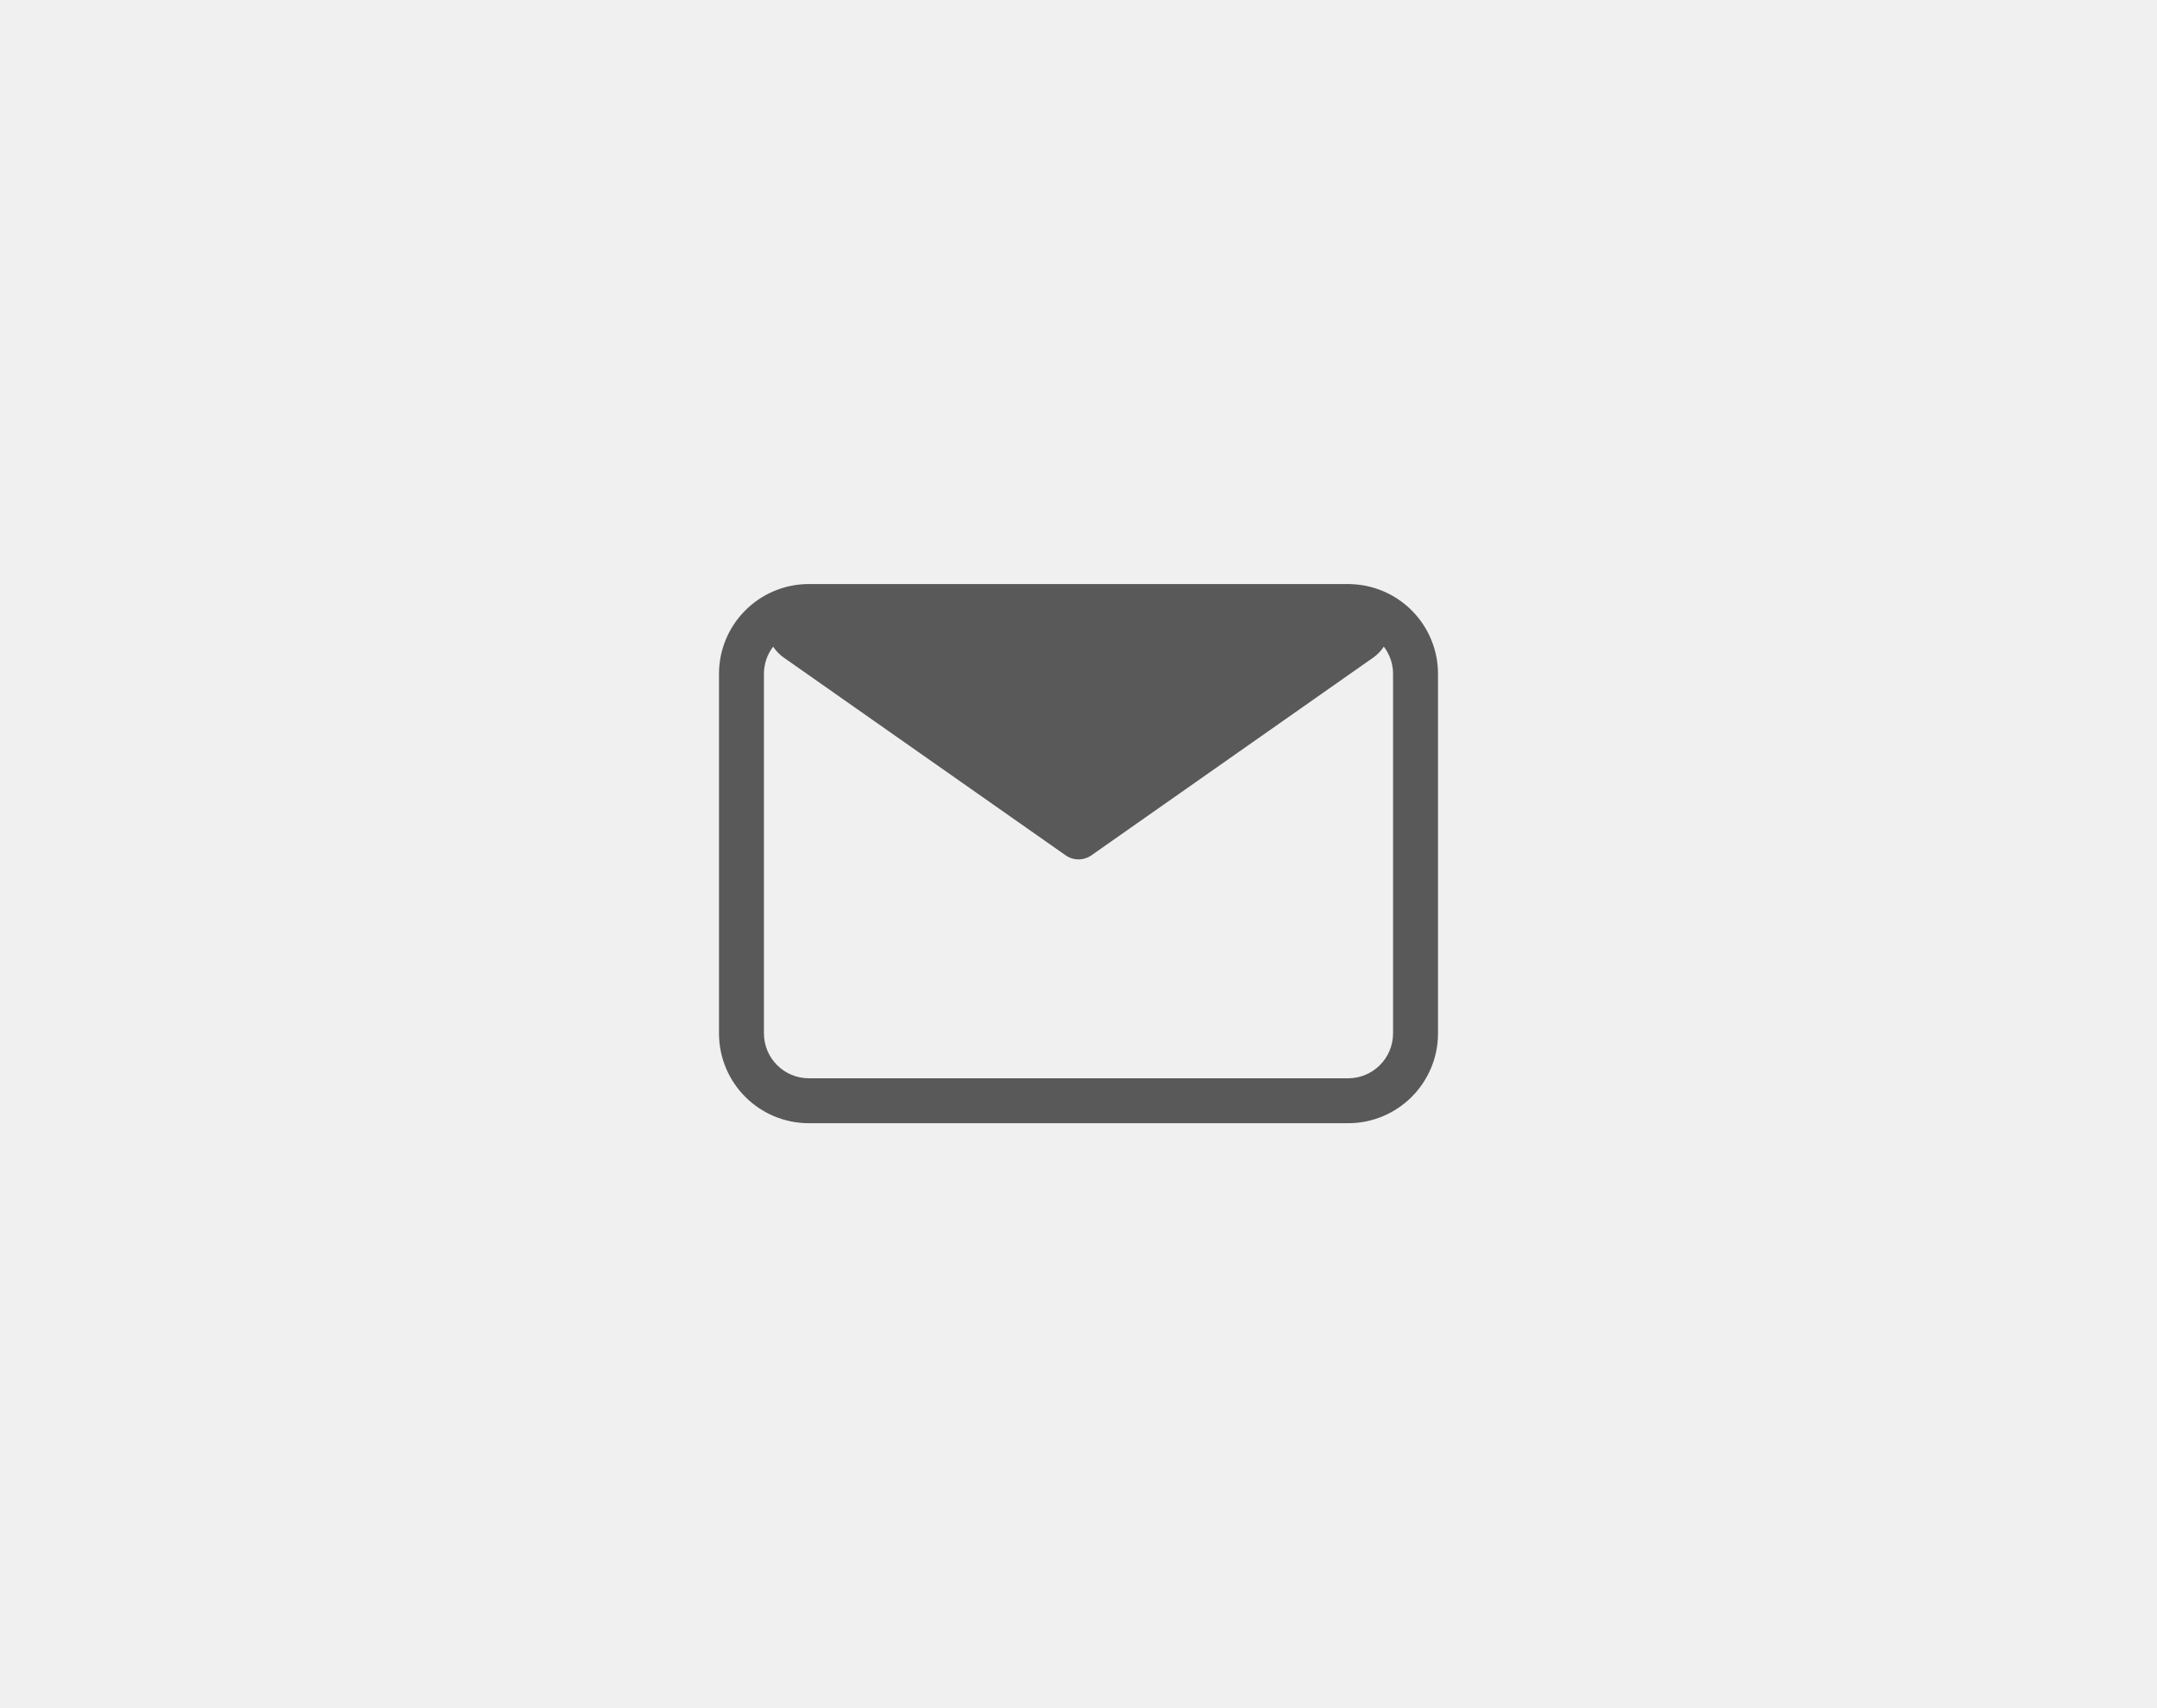
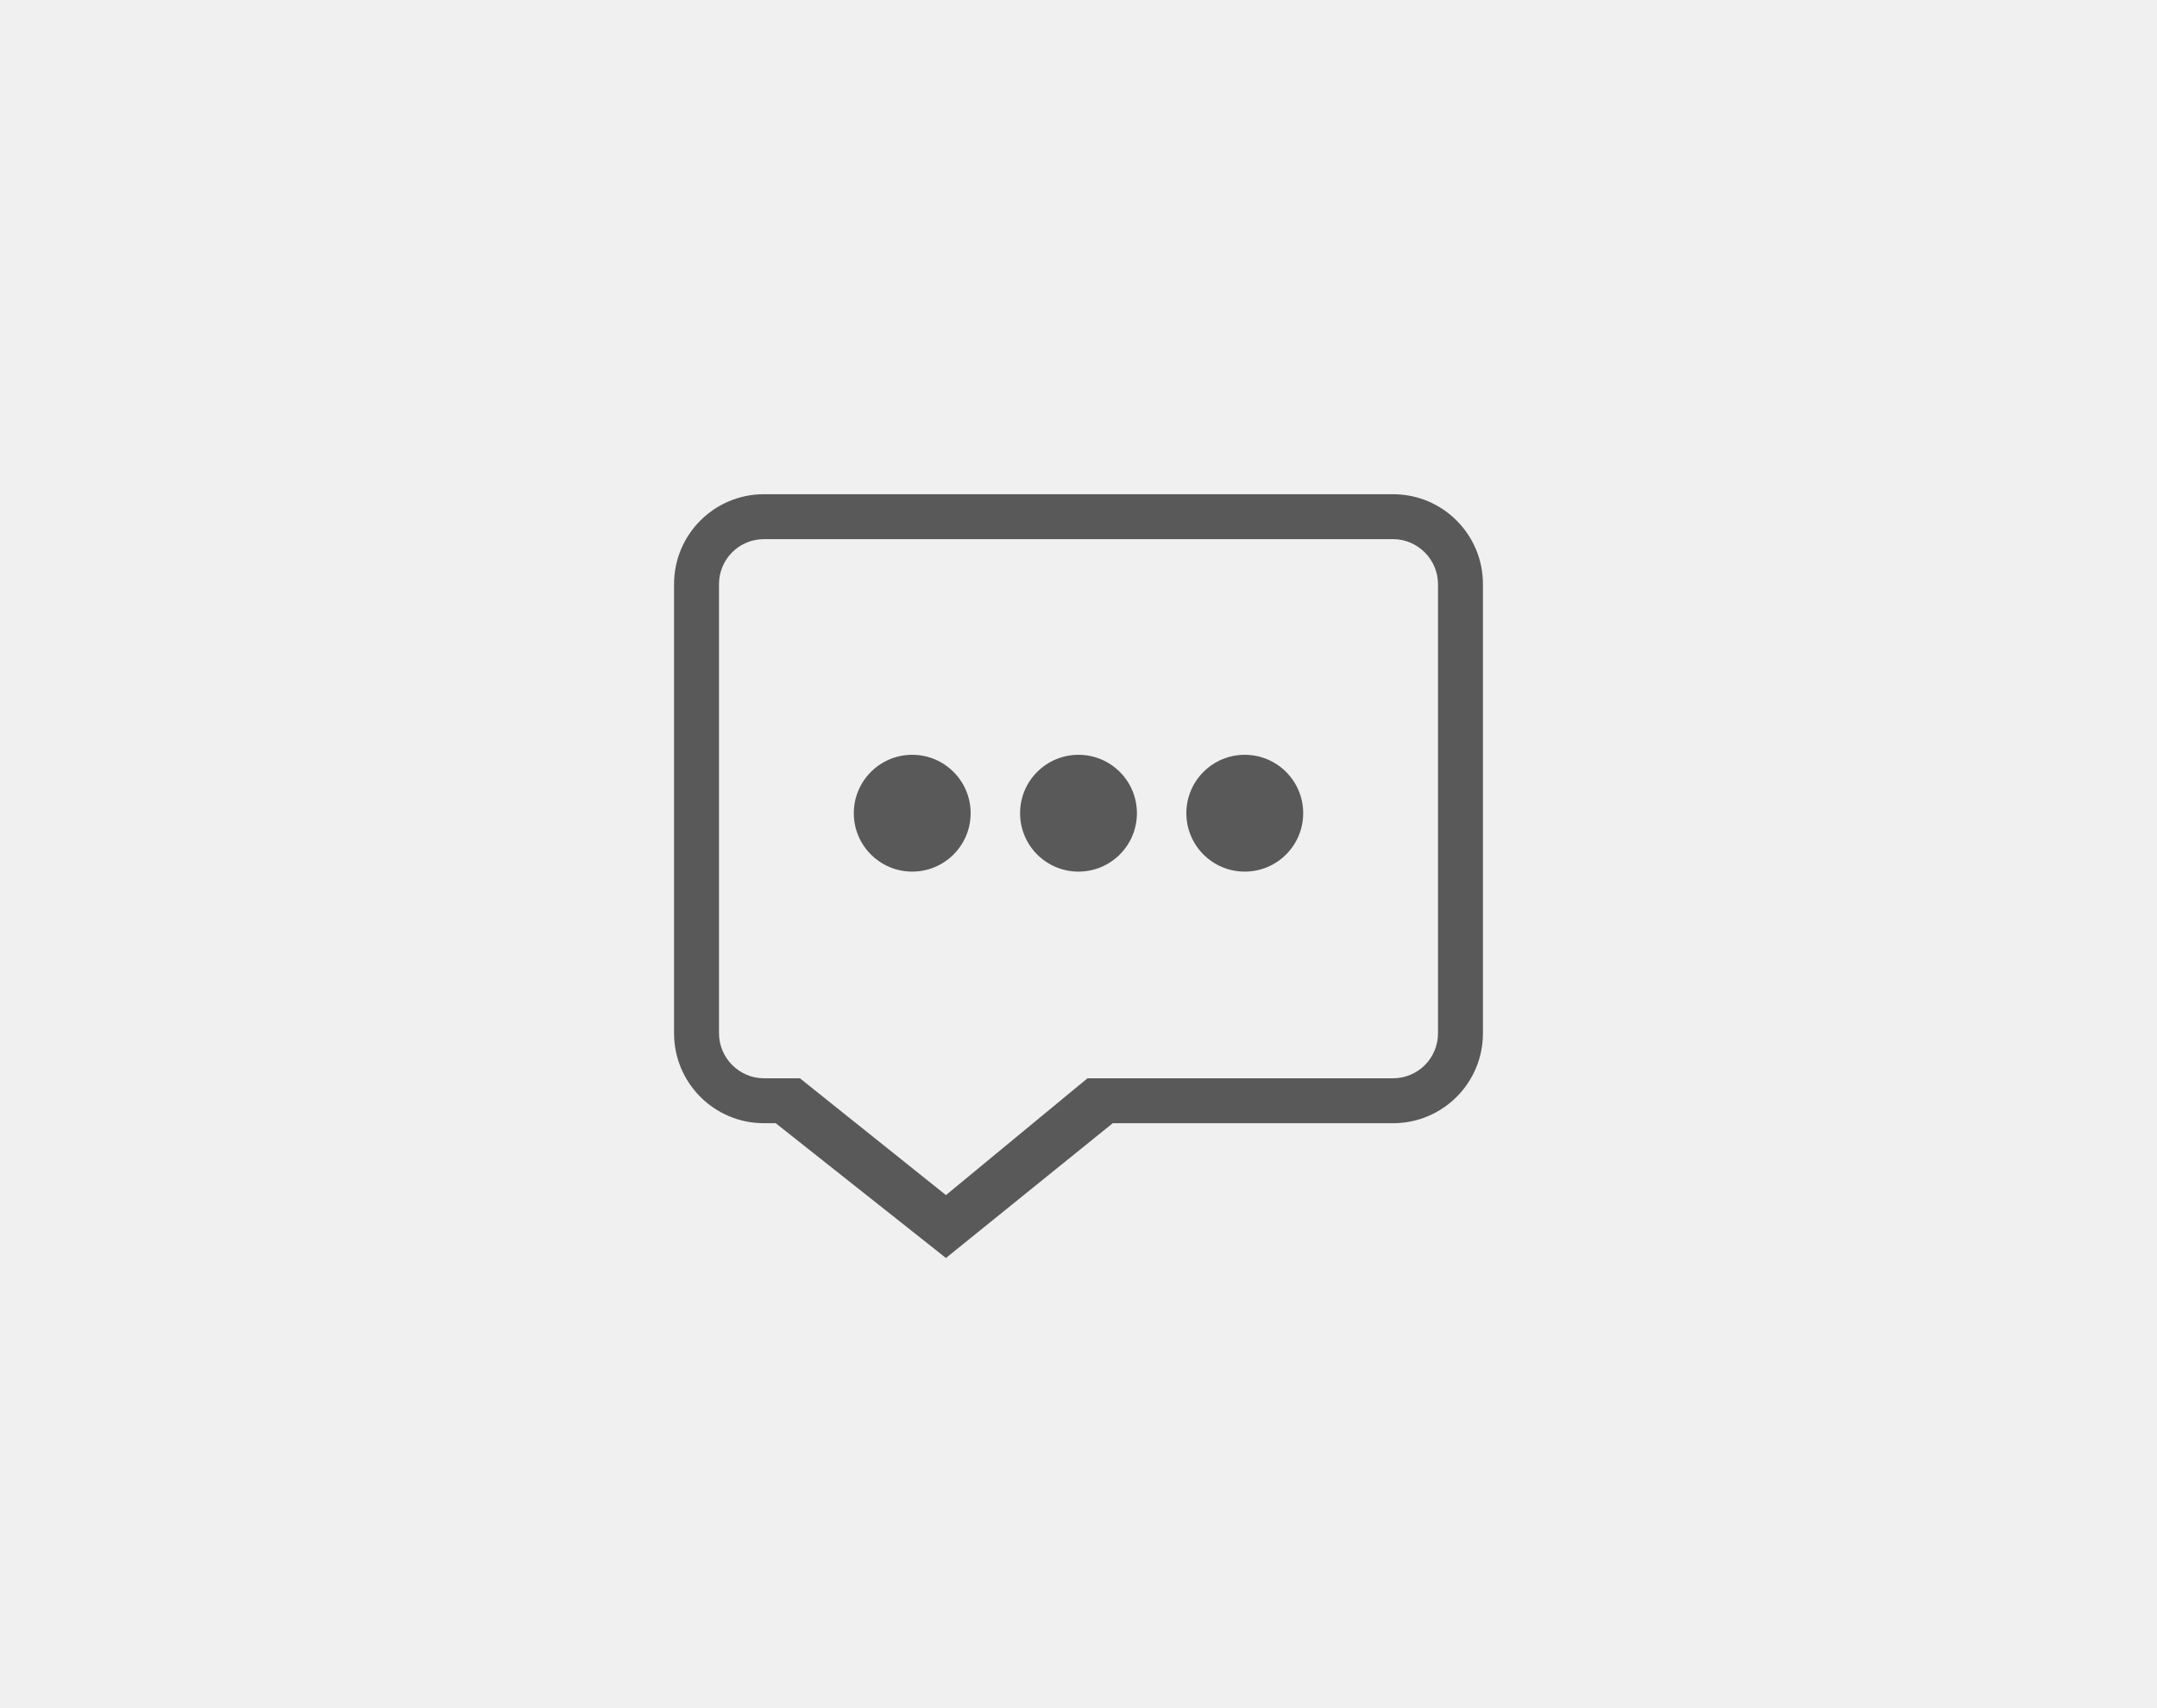
<svg xmlns="http://www.w3.org/2000/svg" xmlns:xlink="http://www.w3.org/1999/xlink" width="48" height="38" viewBox="0 0 48 38">
  <defs>
-     <path id="a" d="M14.124.004A2 2 0 0 1 16 2v8a2 2 0 0 1-2 2H2a2 2 0 0 1-2-2V2a2 2 0 0 1 1.959-2H14.04c.028 0 .056.001.083.004zm.67 1.389a.898.898 0 0 1-.236.244l-6.27 4.4a.5.5 0 0 1-.575 0l-6.271-4.4a.9.9 0 0 1-.237-.244A.996.996 0 0 0 1 2v8a1 1 0 0 0 1 1h12a1 1 0 0 0 1-1V2a.996.996 0 0 0-.205-.607z" />
+     <path id="a" d="M9.762 14L6.05 17l-3.788-3h-.267A2 2 0 0 1 0 11.994V2.006A2 2 0 0 1 1.995 0h14.01A2 2 0 0 1 18 2.006v9.988A2 2 0 0 1 16.005 14H9.762zM11 13h5a1 1 0 0 0 1-1.002V2.002C17 1.456 16.552 1 16 1H2a1 1 0 0 0-1 1.002v9.996C1 12.544 1.448 13 2 13h9zm-4.95 2.6L9.2 13H2.8l3.25 2.6zM5.3 8.4a1.3 1.3 0 1 1 0-2.6 1.3 1.3 0 0 1 0 2.6zm3.7 0a1.3 1.3 0 1 1 0-2.6 1.3 1.3 0 0 1 0 2.6zm3.7 0a1.3 1.3 0 1 1 0-2.6 1.3 1.3 0 0 1 0 2.6z" />
  </defs>
  <g fill="none" fill-rule="evenodd">
-     <g transform="translate(16 13)">
+     <g transform="translate(15 11)">
      <mask id="b" fill="#fff">
        <use xlink:href="#a" />
      </mask>
      <use fill="#FFF" fill-opacity="0" xlink:href="#a" />
      <g fill="#595959" mask="url(#b)">
-         <path d="M-16-13h48v38h-48z" />
+         <path d="M-15-11h48v38h-48z" />
      </g>
    </g>
  </g>
</svg>
